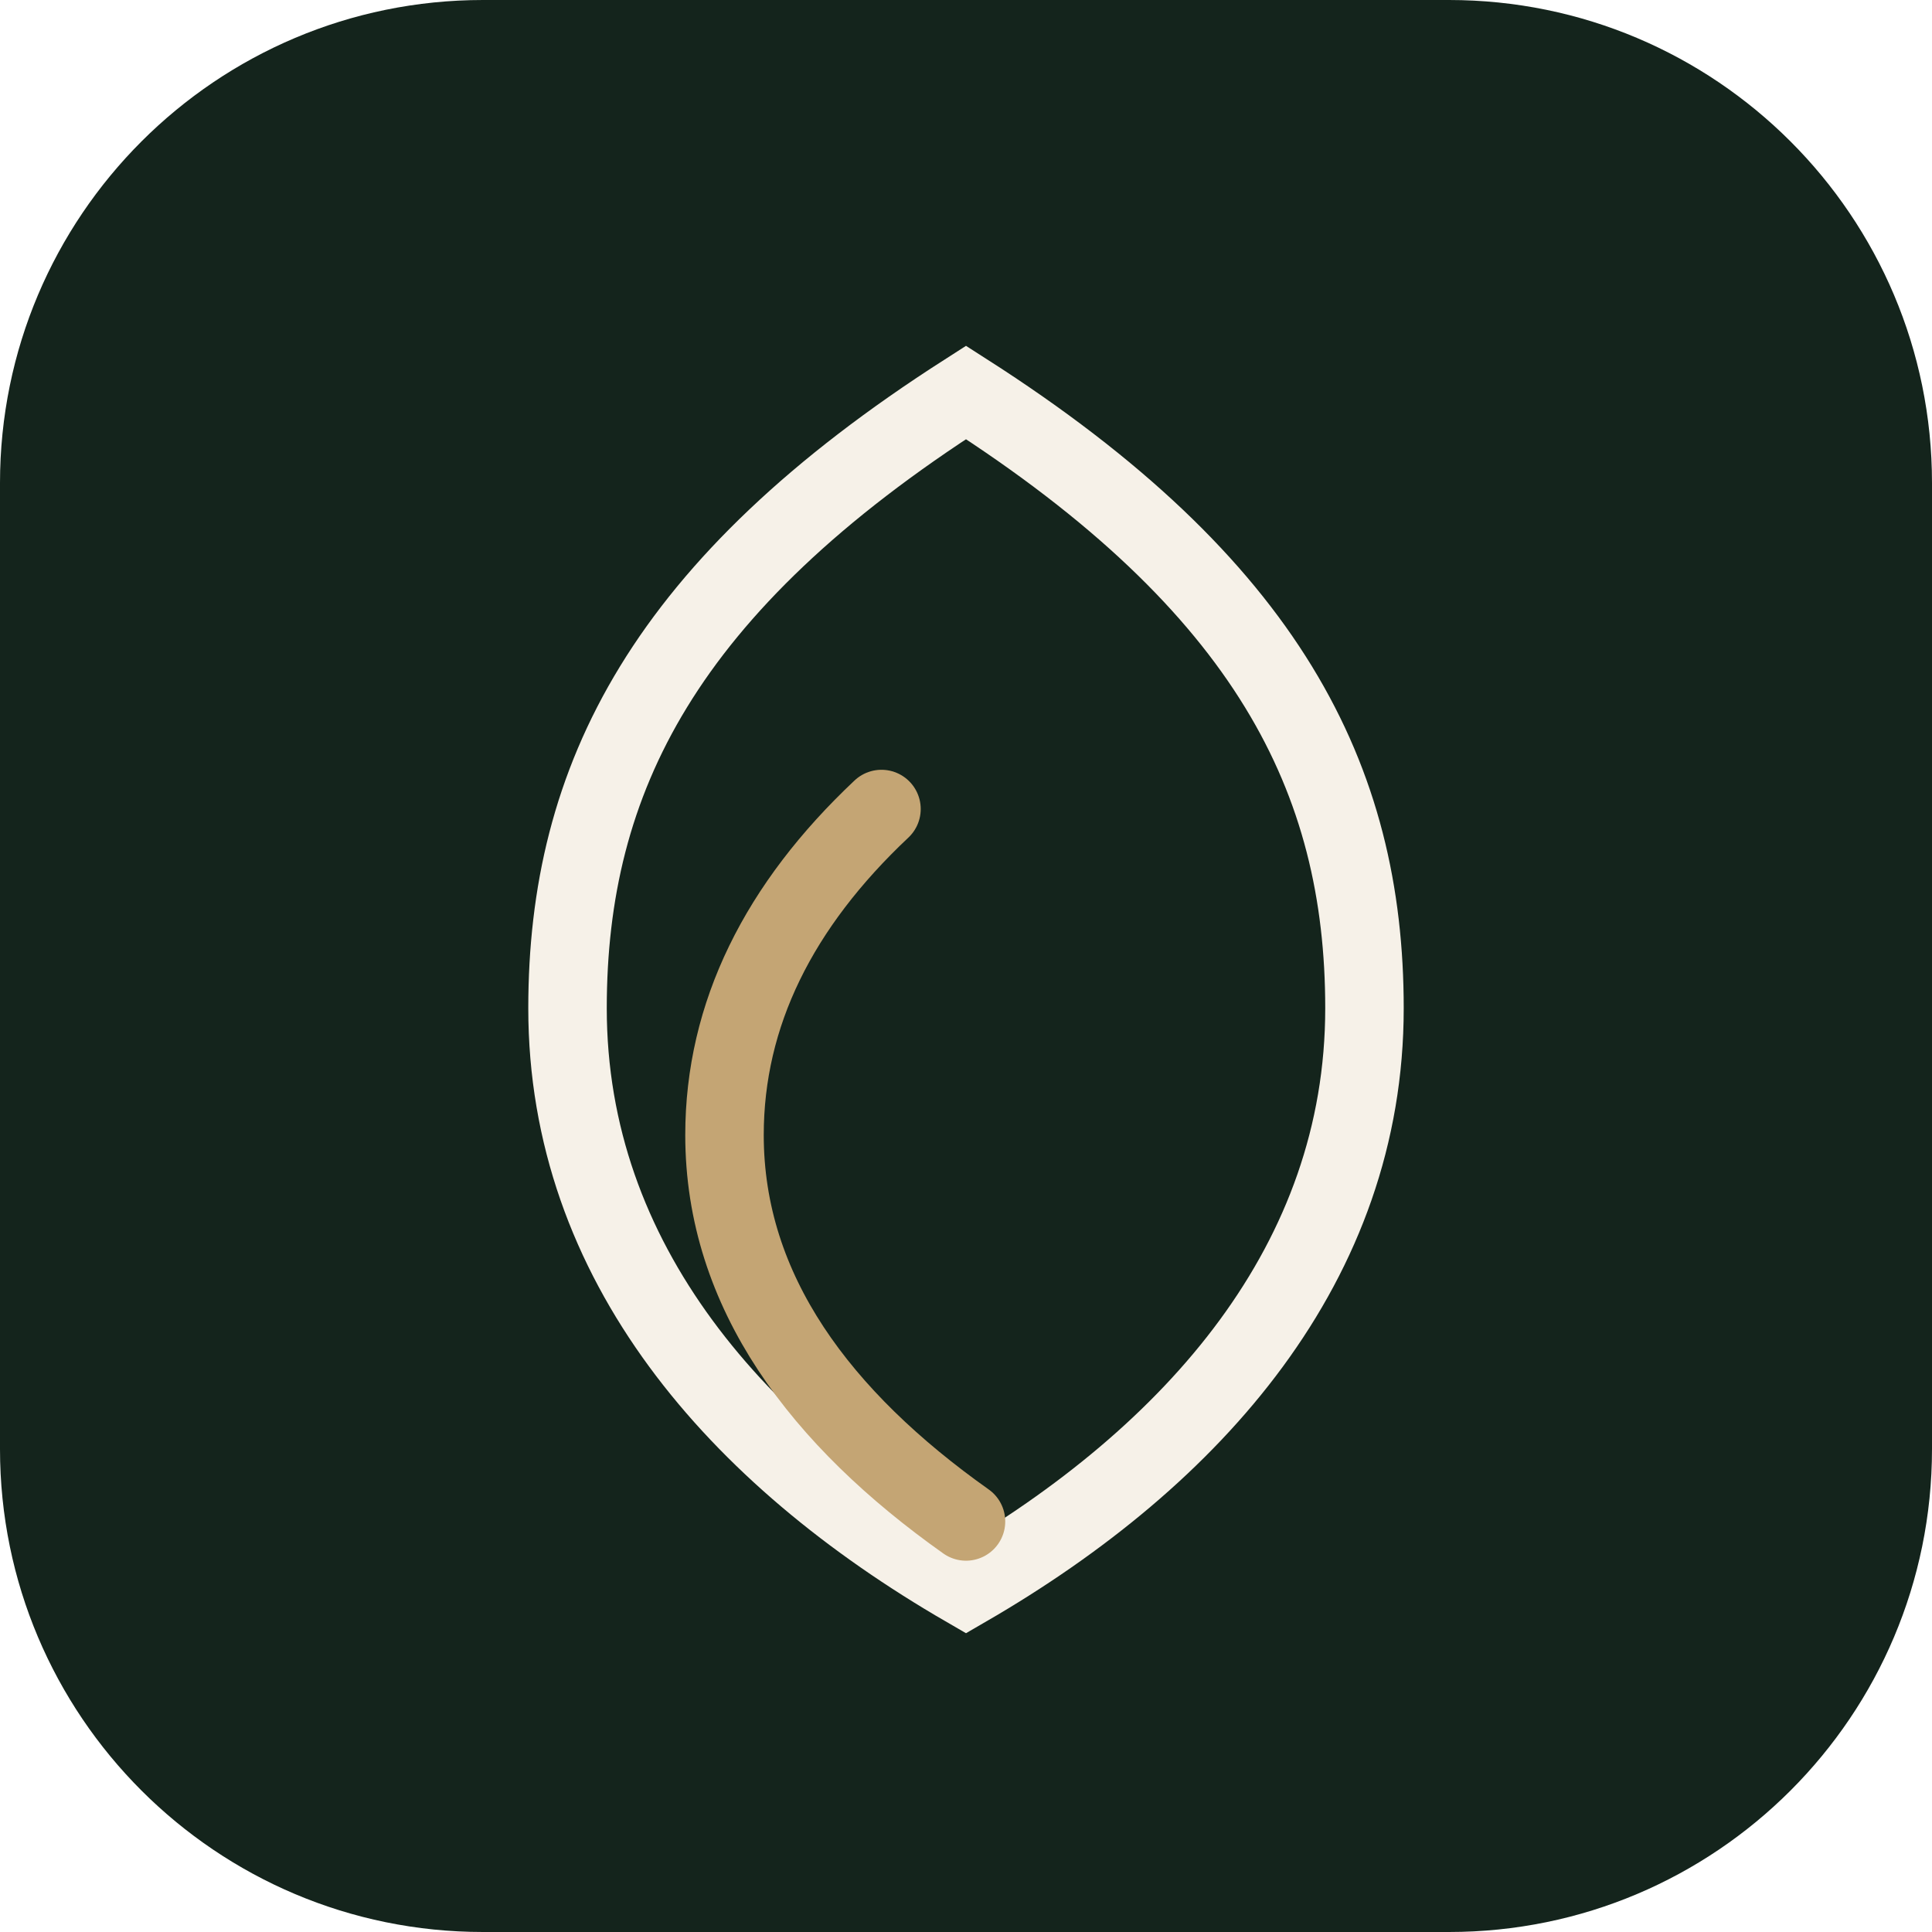
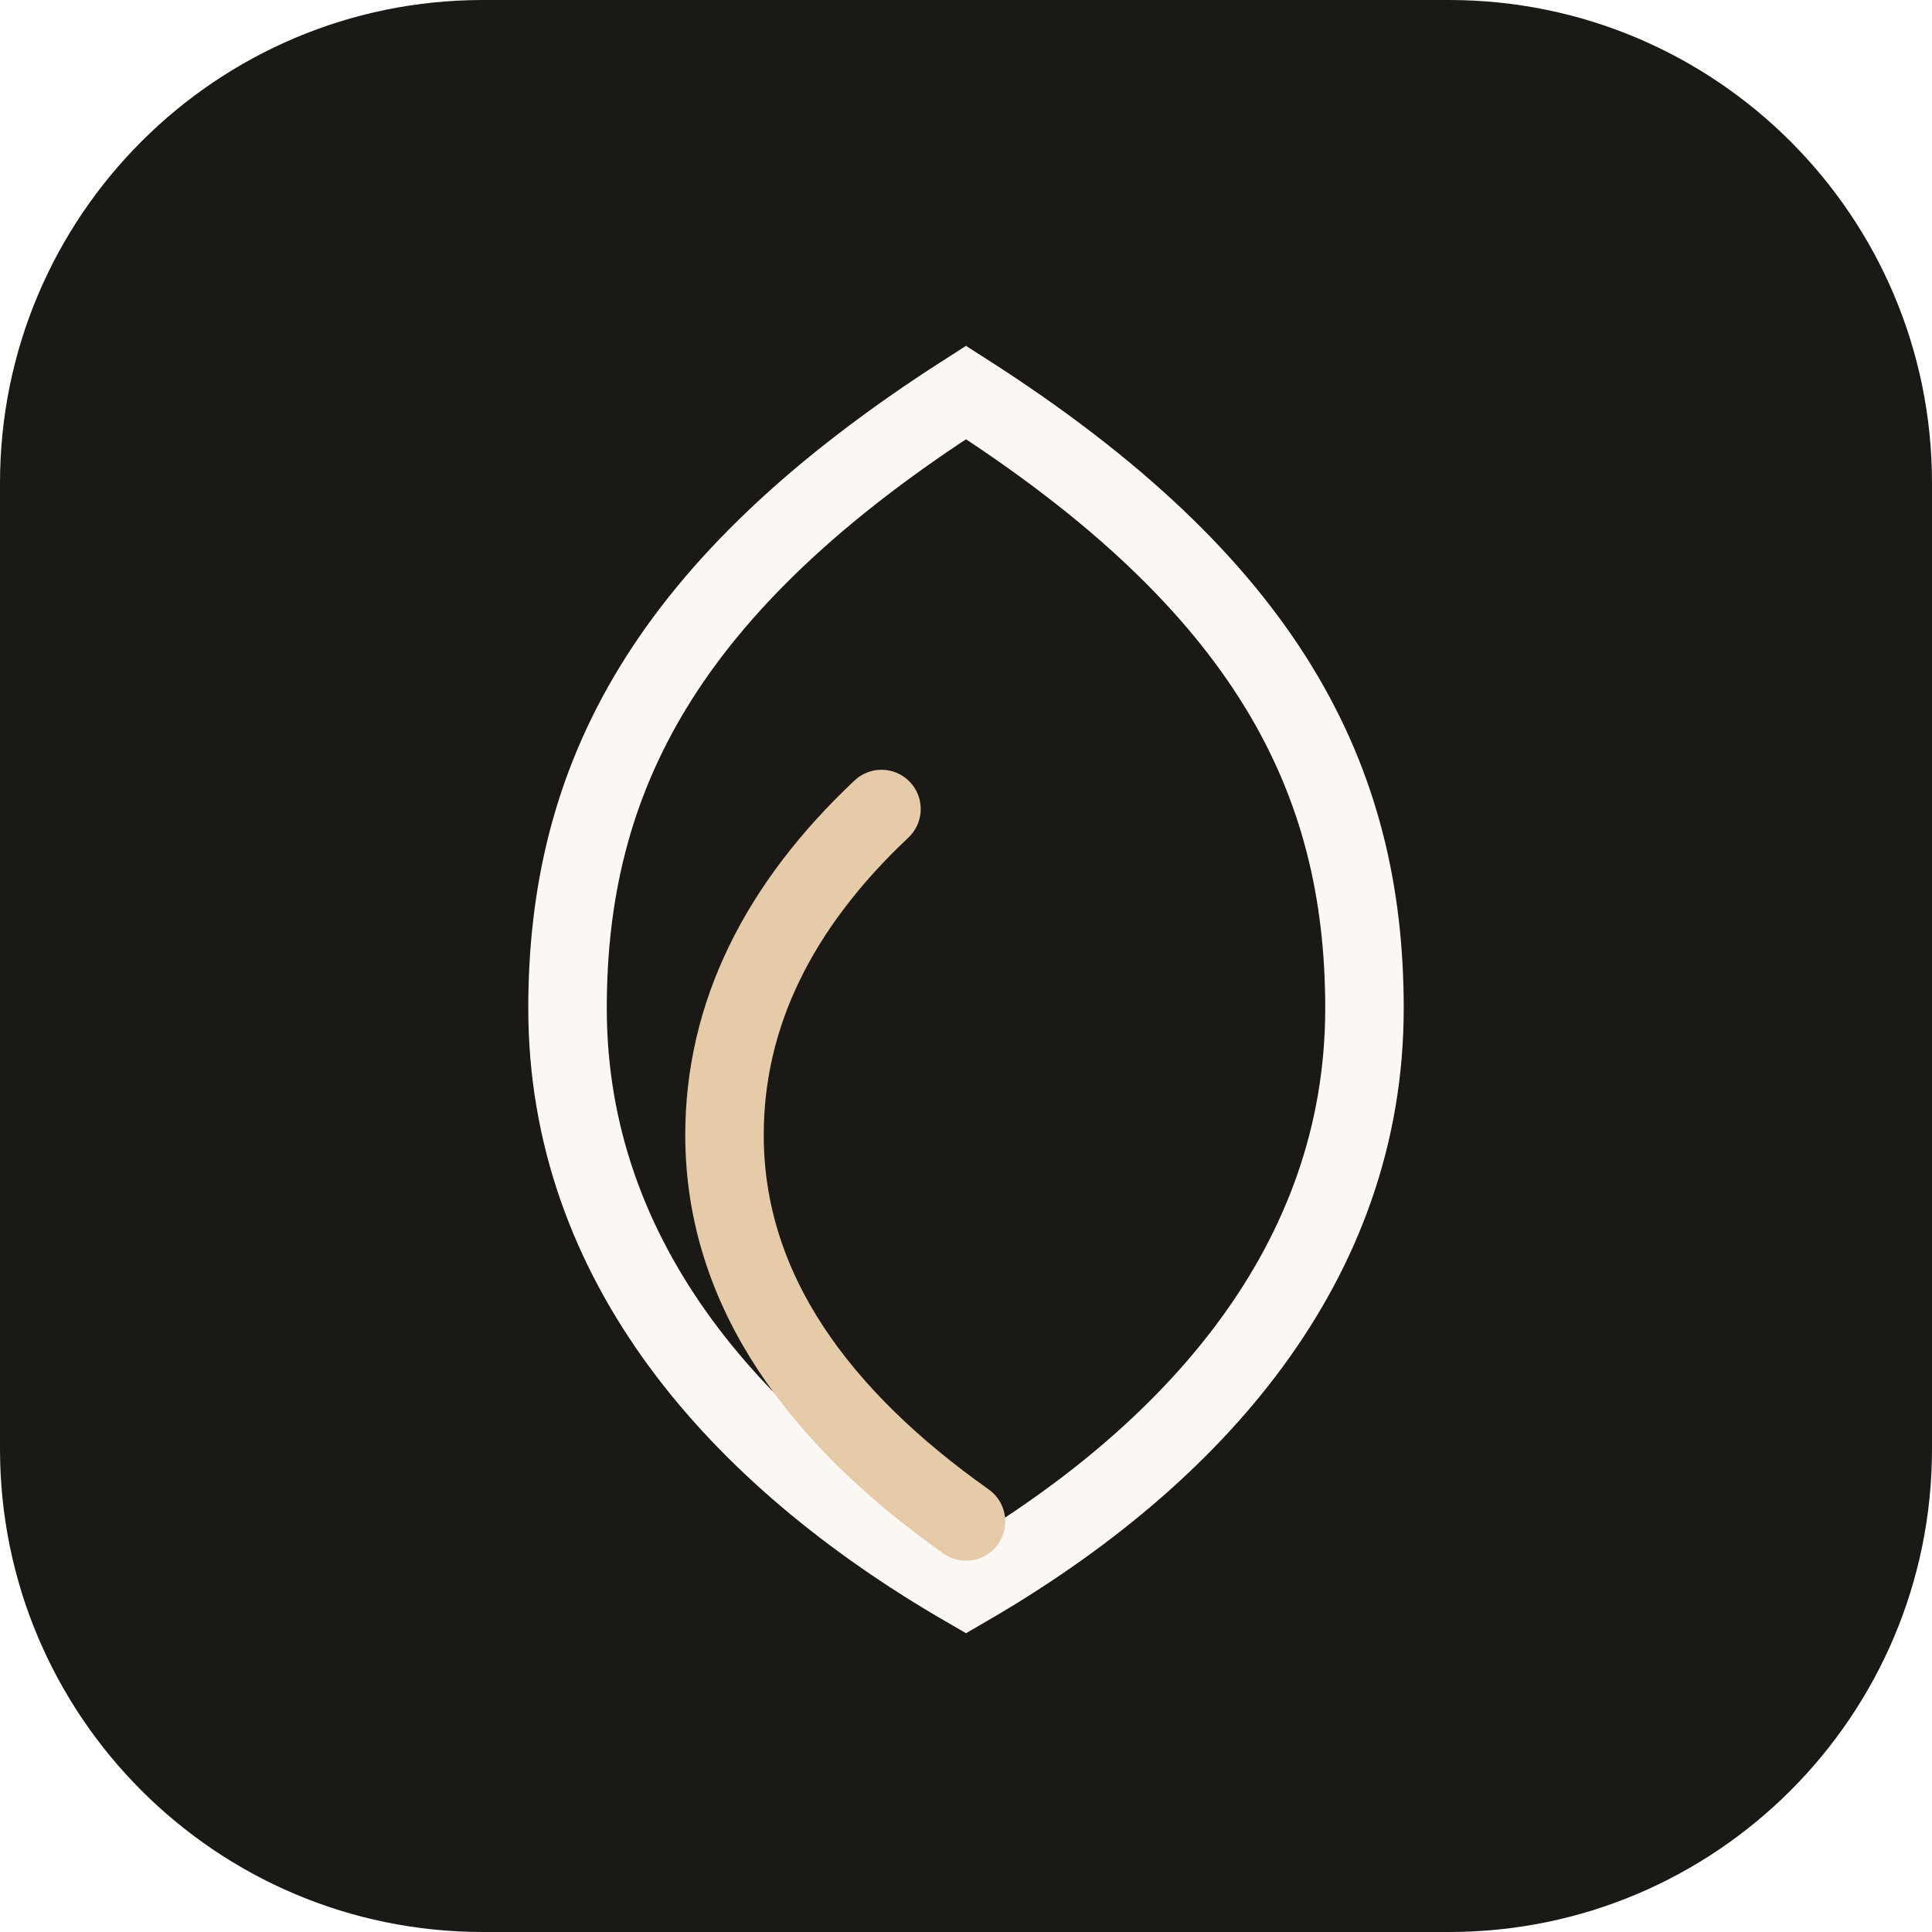
<svg xmlns="http://www.w3.org/2000/svg" viewBox="0 0 32 32" fill="none">
-   <rect width="32" height="32" rx="8" fill="#14241c" />
-   <path d="M16 6.5c5 3.2 6.6 6.4 6.6 10.2 0 4.2-2.8 7.4-6.6 9.6-3.8-2.2-6.6-5.4-6.6-9.6 0-3.8 1.6-7 6.6-10.2z" stroke="#f6f1e8" stroke-width="1.3" />
-   <path d="M16 25.2c-2.4-1.7-4-3.8-4-6.4 0-2 .9-3.8 2.6-5.4" stroke="#c4a574" stroke-width="1.3" stroke-linecap="round" />
+   <rect width="32" height="32" rx="8" fill="#1b1916" />
+   <path d="M16 6.5c5 3.2 6.6 6.4 6.6 10.2 0 4.2-2.8 7.4-6.6 9.6-3.8-2.2-6.6-5.4-6.6-9.6 0-3.8 1.6-7 6.6-10.2z" stroke="#fbf8f4" stroke-width="1.3" />
+   <path d="M16 25.2c-2.4-1.7-4-3.8-4-6.4 0-2 .9-3.8 2.6-5.4" stroke="#e6cba8" stroke-width="1.3" stroke-linecap="round" />
</svg>
